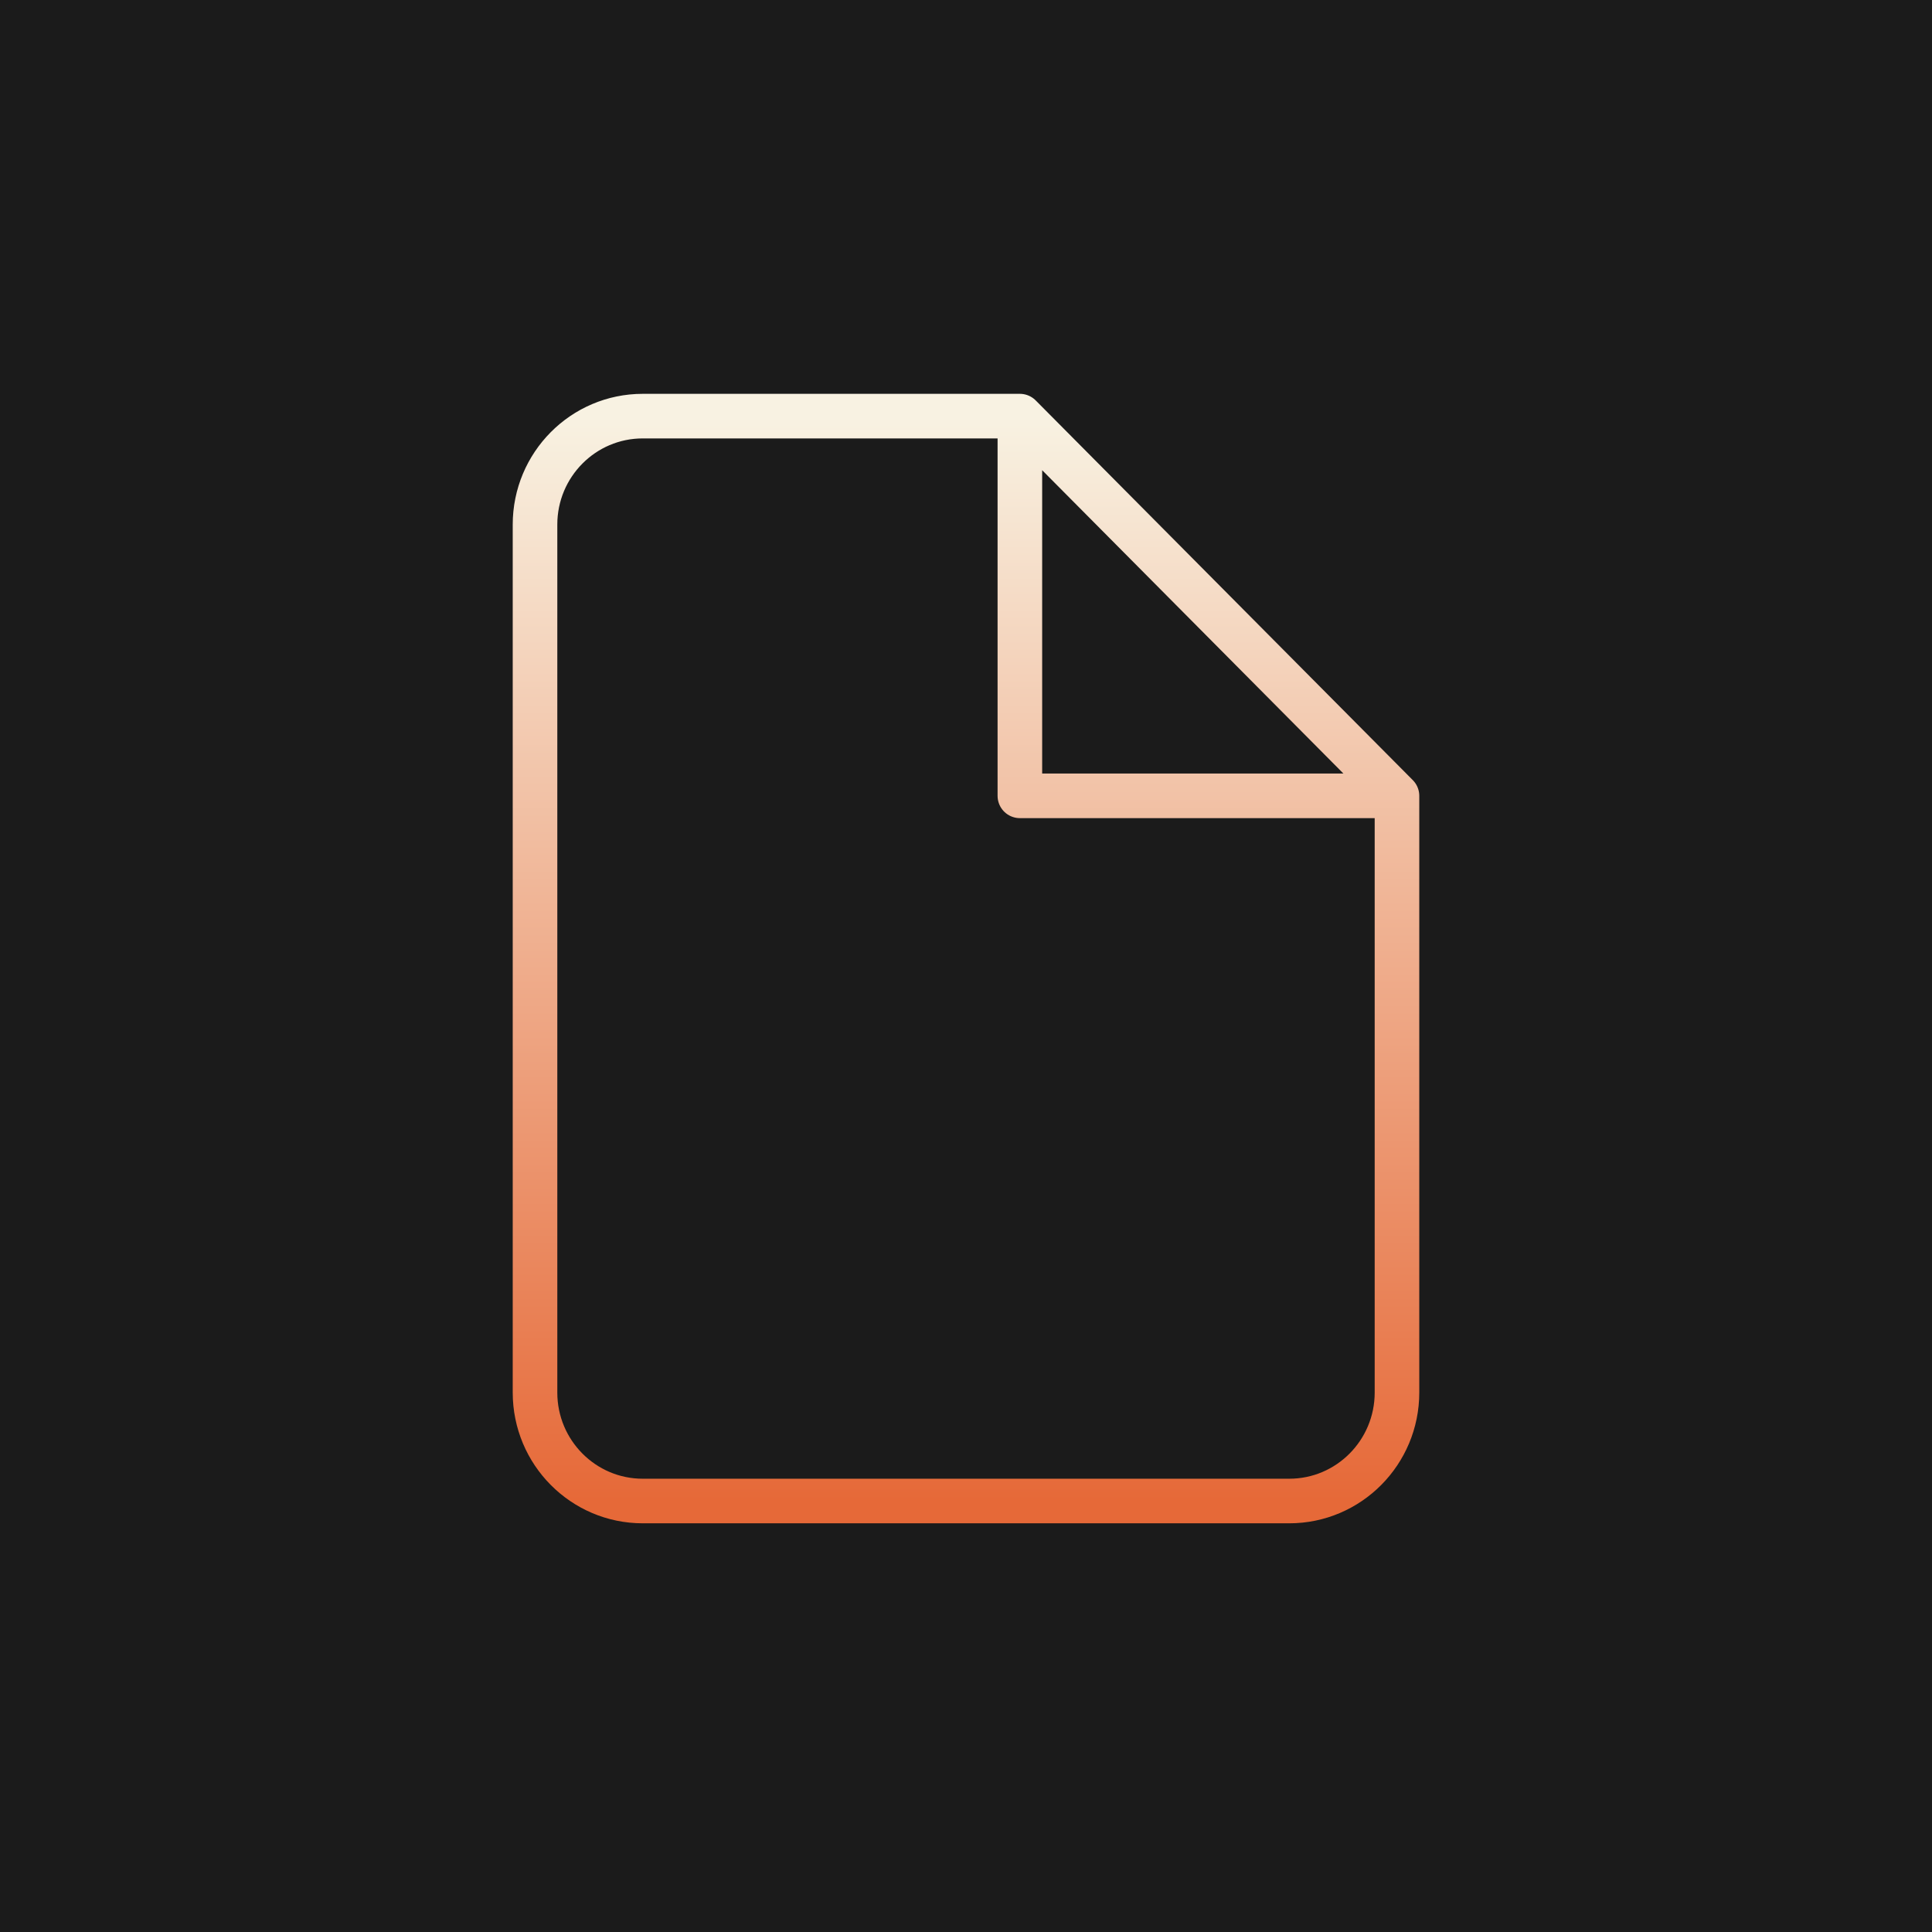
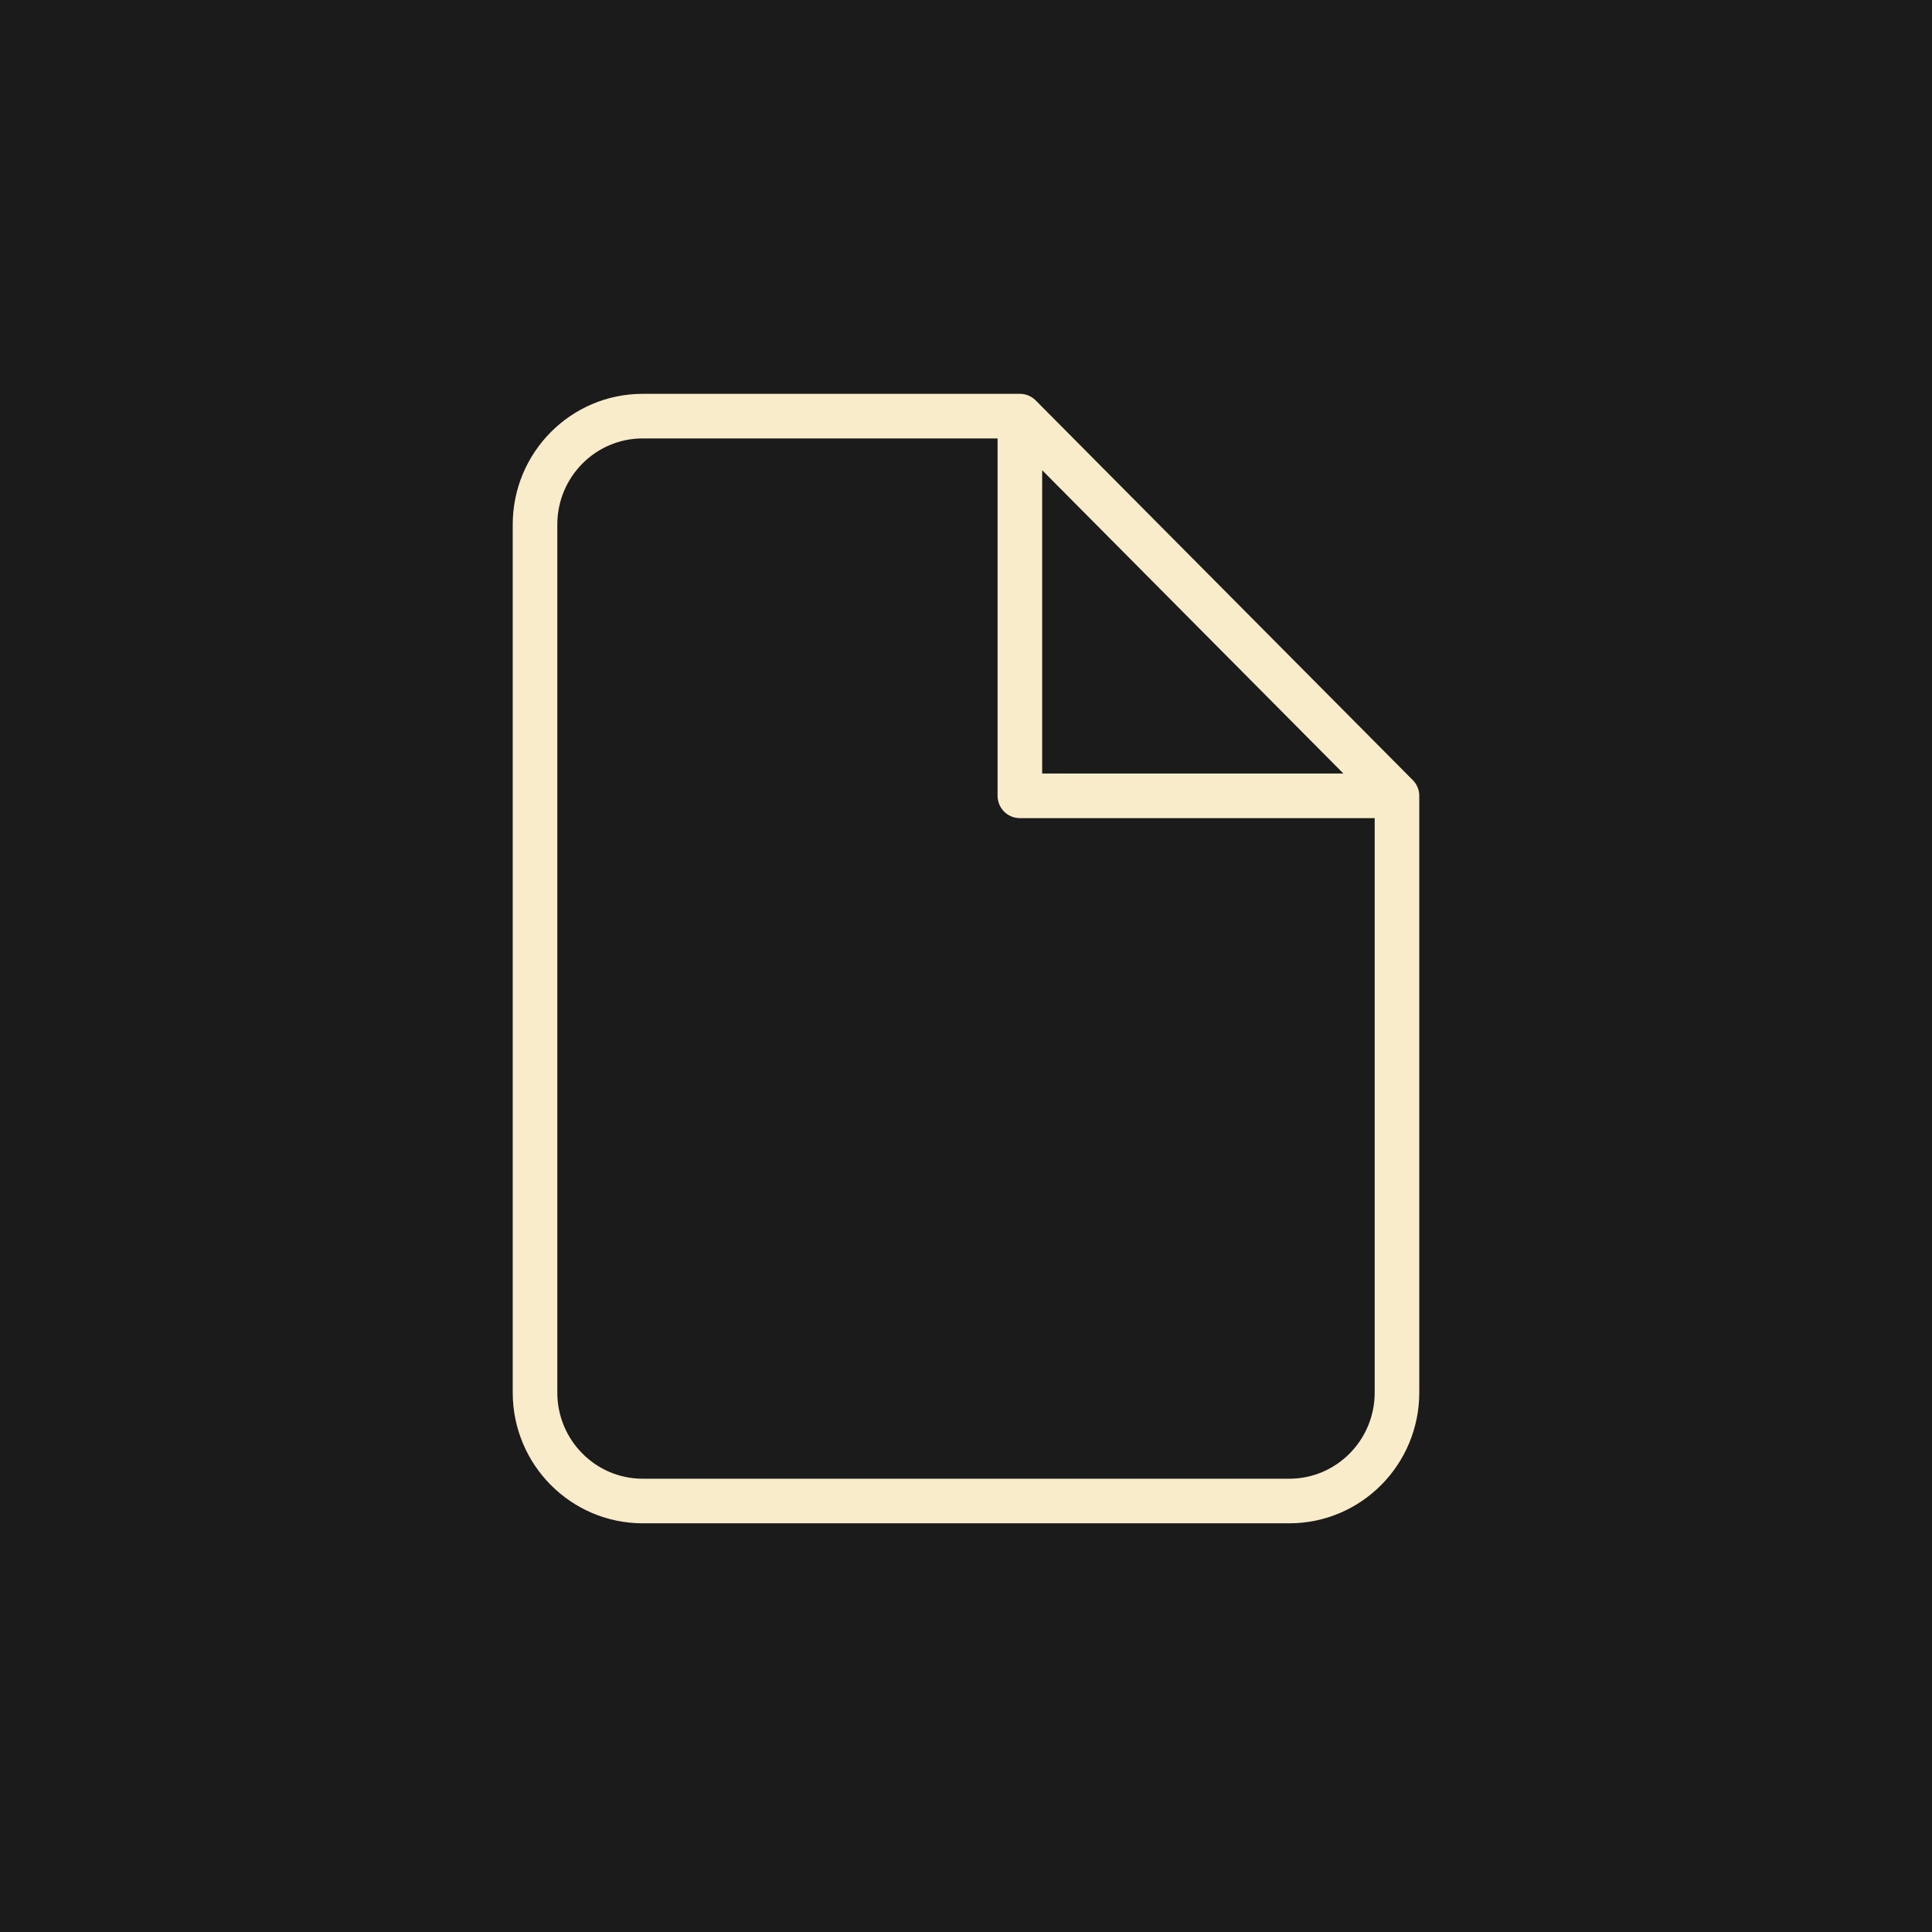
<svg xmlns="http://www.w3.org/2000/svg" width="130" height="130" viewBox="0 0 130 130" fill="none">
  <rect width="130" height="130" fill="#1B1B1B" />
-   <path d="M94 53.55L68.625 28H43.25C39.246 28 36 31.268 36 35.3V93.7C36 97.732 39.246 101 43.25 101H86.75C90.754 101 94 97.732 94 93.7V53.55ZM68.625 28V53.55L94 53.55" stroke="url(#paint0_linear_684_666)" stroke-width="3" stroke-linecap="round" stroke-linejoin="round" />
-   <defs>
-     <linearGradient id="paint0_linear_684_666" x1="65" y1="28" x2="65" y2="101" gradientUnits="userSpaceOnUse">
-       <stop stop-color="#F8F2E2" />
-       <stop offset="1" stop-color="#E66938" />
-     </linearGradient>
-   </defs>
+   <path d="M94 53.55L68.625 28H43.25C39.246 28 36 31.268 36 35.3V93.7C36 97.732 39.246 101 43.25 101H86.75C90.754 101 94 97.732 94 93.7V53.55ZM68.625 28V53.55L94 53.55" stroke-width="3" stroke-linecap="round" stroke-linejoin="round" stroke="#F9ECCB" />
</svg>
